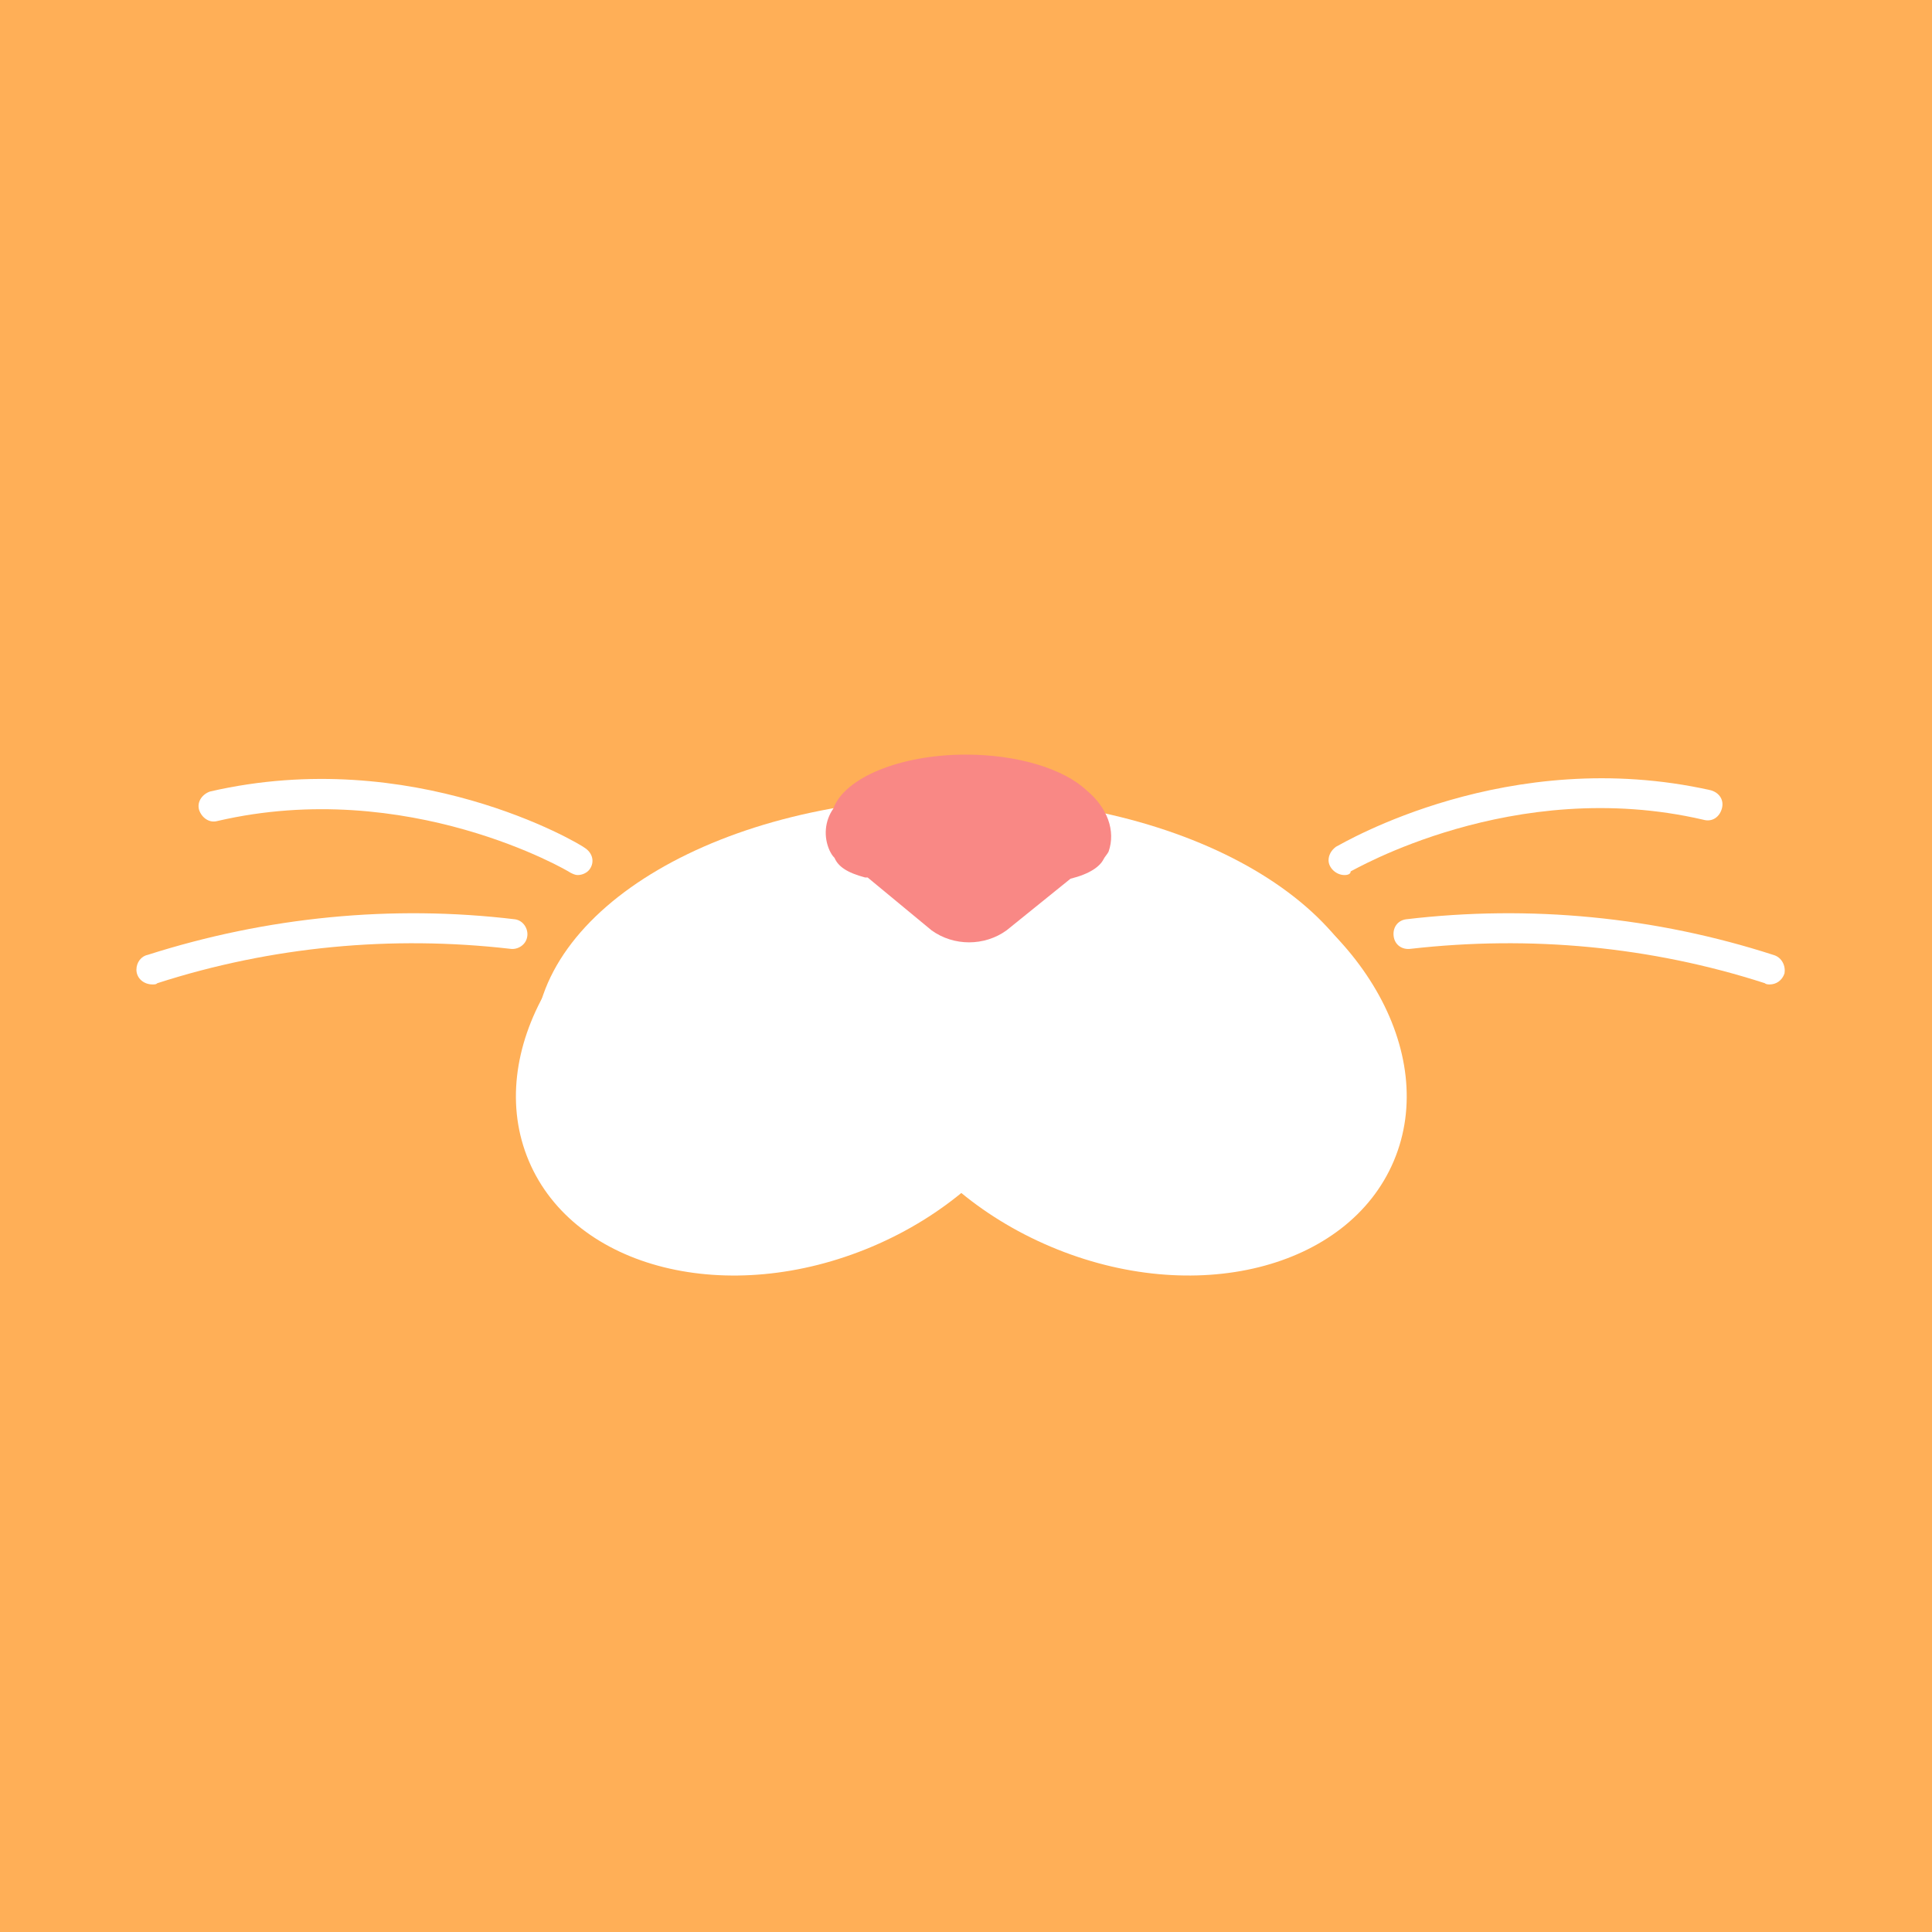
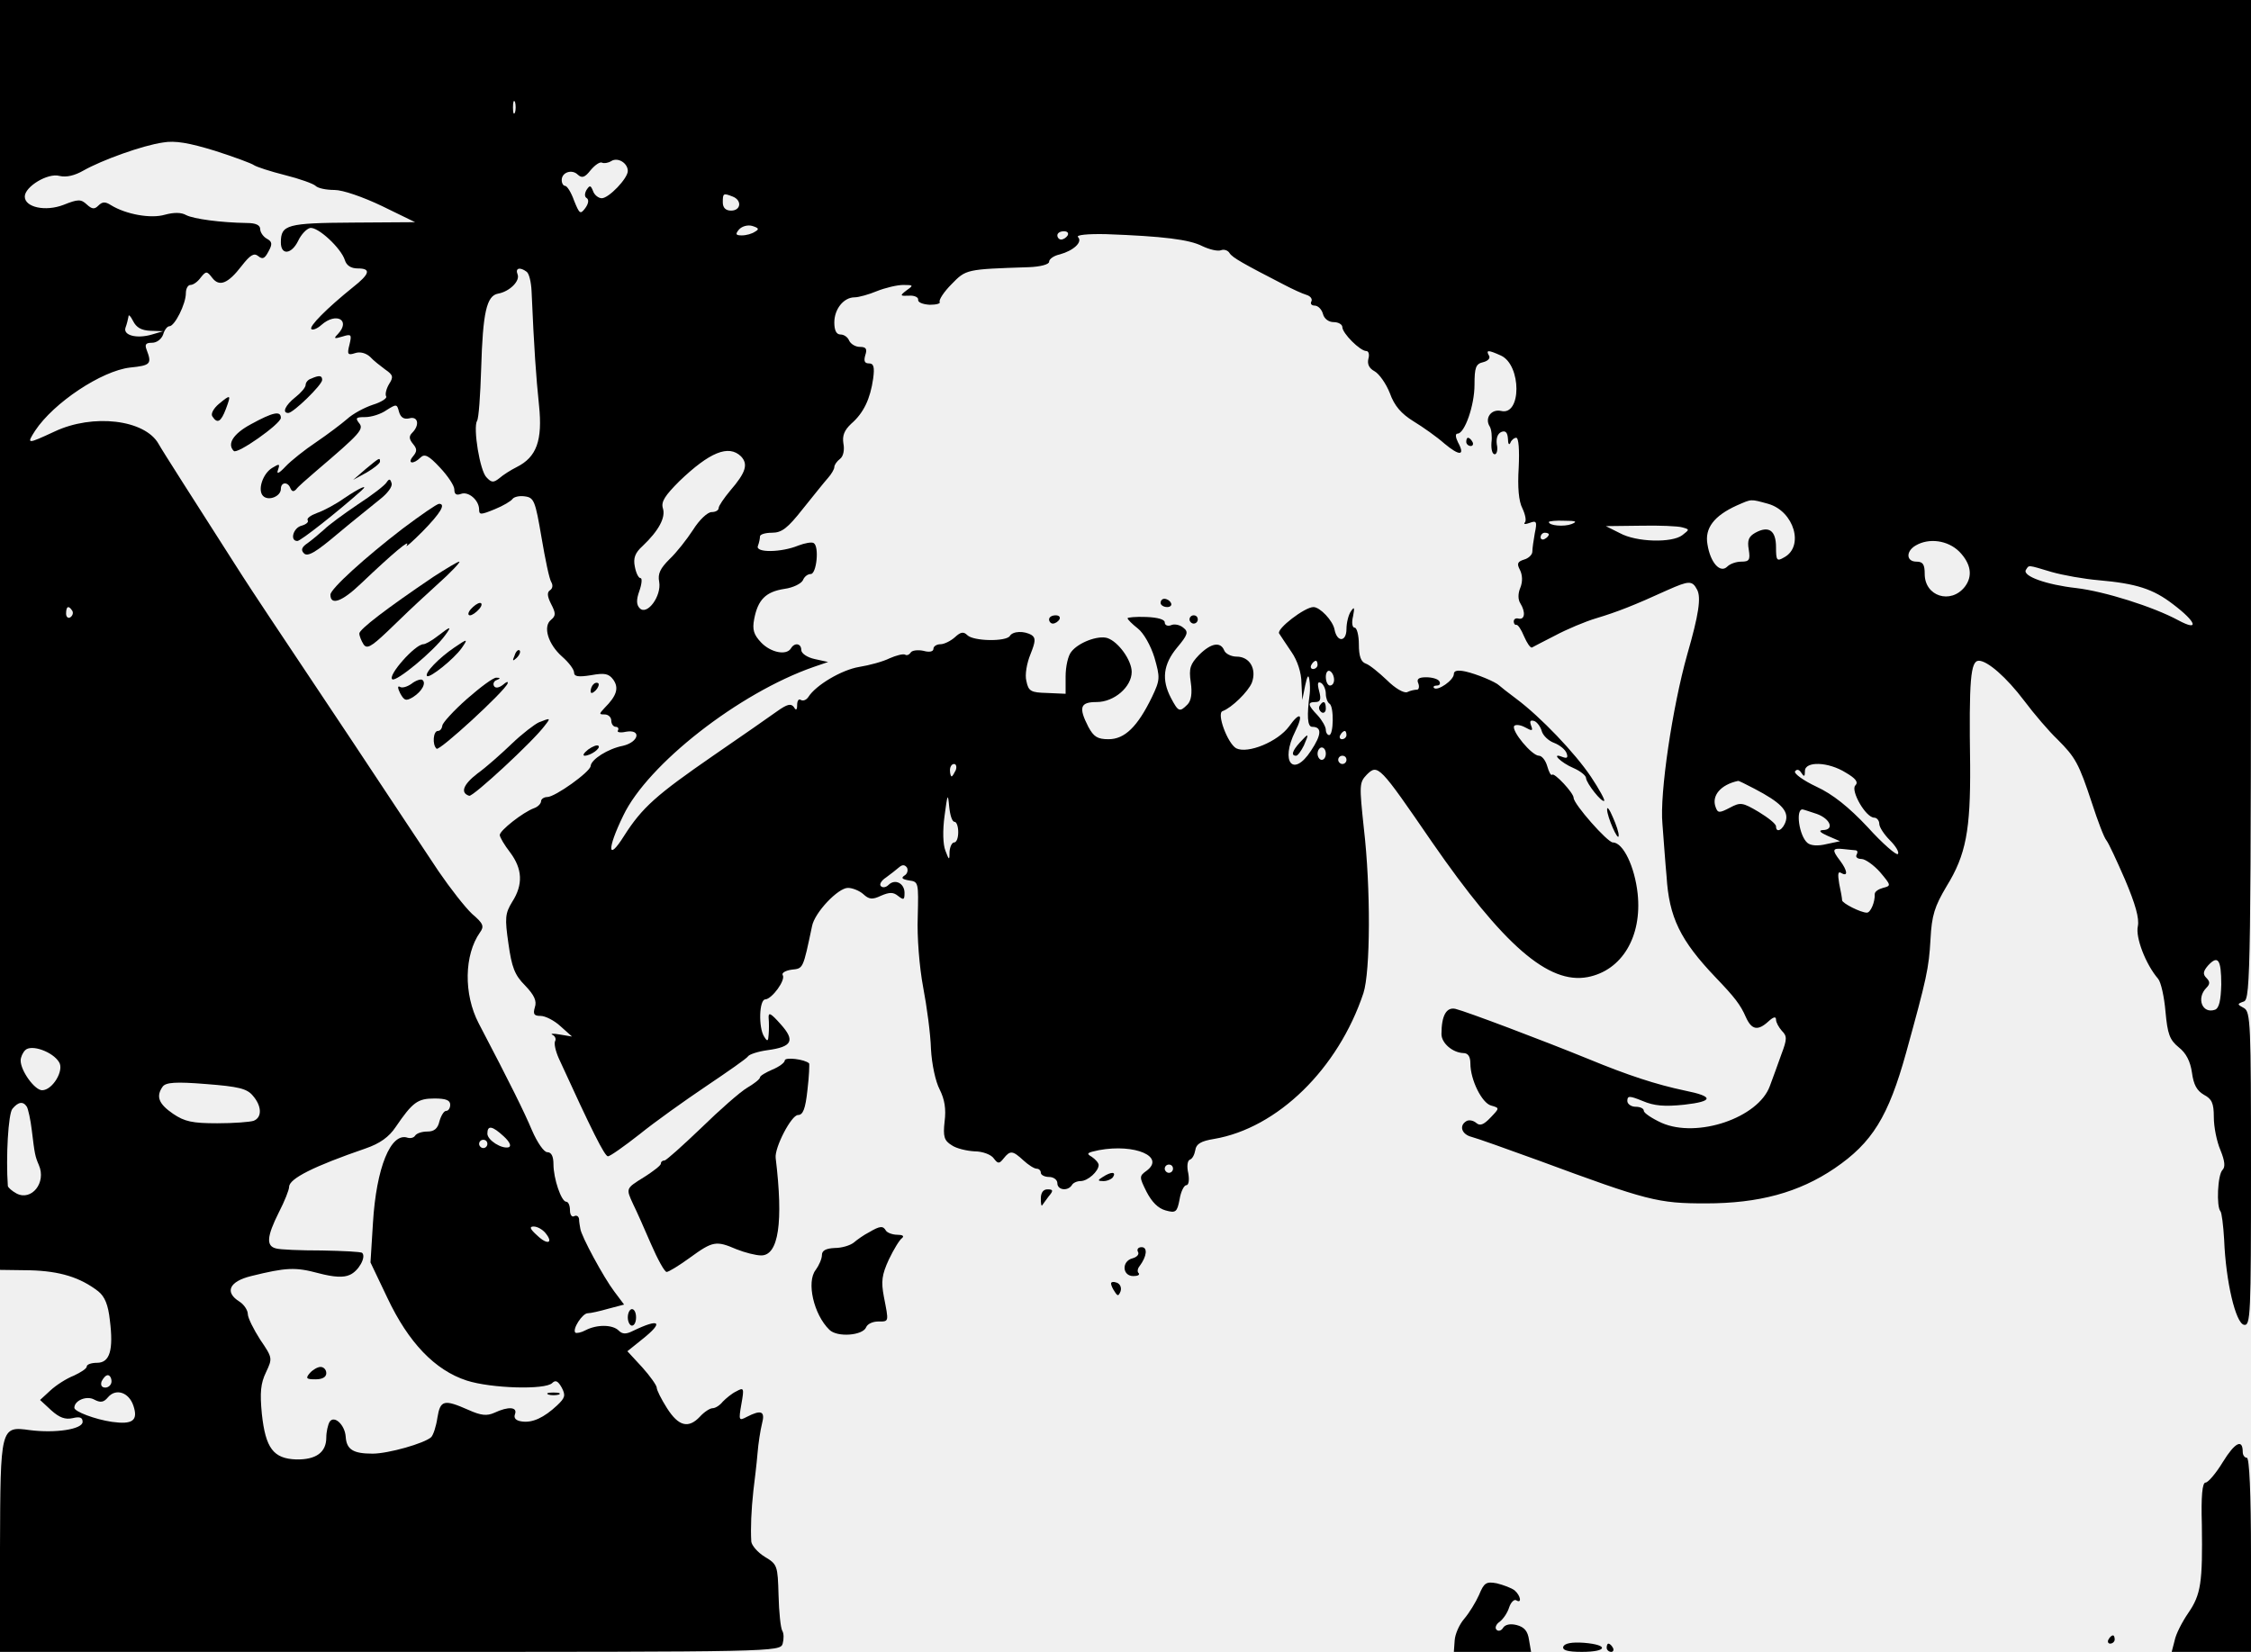
- <svg xmlns="http://www.w3.org/2000/svg" version="1.1" id="レイヤー_1" x="0px" y="0px" viewBox="0 0 157.2 157.2" style="enable-background:new 0 0 157.2 157.2;" xml:space="preserve">
-   <style type="text/css">
- 	.st0{fill:#FFAF57;}
- 	.st1{fill:#FFFFFF;}
- 	.st2{fill:#F98885;}
- </style>
-   <rect x="-22.9" y="-16.4" class="st0" width="200" height="196" />
-   <path class="st1" d="M77.8,64.9c-19,0-34.3,9-34.3,20.1c0,4.5,2.6,8.7,6.9,12.1c3.7-8,14.5-13.8,27.2-13.8s23.8,5.9,27.4,14.1  c4.5-3.4,7.2-7.7,7.2-12.3C112.1,73.9,96.8,64.9,77.8,64.9z" />
-   <ellipse transform="matrix(0.9209 -0.3898 0.3898 0.9209 -28.238 31.7904)" class="st1" cx="64.2" cy="85.5" rx="23" ry="17.3" />
-   <ellipse transform="matrix(0.3898 -0.9209 0.9209 0.3898 -22.4499 137.0802)" class="st1" cx="92.2" cy="85.5" rx="17.3" ry="23" />
-   <path class="st1" d="M47,71.2c-0.2,0-0.4-0.1-0.6-0.2c-0.1-0.1-13.2-7.8-28.7-4.2c-0.7,0.2-1.3-0.3-1.5-0.9  c-0.2-0.7,0.3-1.3,0.9-1.5l0,0c16.5-3.8,30,4.2,30.5,4.6c0.6,0.4,0.8,1.1,0.4,1.7C47.8,71,47.4,71.2,47,71.2z" />
-   <path class="st1" d="M12.4,80.1c-0.7,0-1.3-0.5-1.3-1.2c0-0.6,0.4-1.1,0.9-1.2c9.7-3.1,19.9-4.1,29.9-2.9c0.7,0.1,1.1,0.8,1,1.4  c-0.1,0.7-0.8,1.1-1.4,1C31.9,76.1,22.1,77,12.8,80C12.7,80.1,12.6,80.1,12.4,80.1z" />
-   <path class="st1" d="M109.4,71.2c-0.7,0-1.3-0.6-1.3-1.2c0-0.4,0.2-0.8,0.6-1.1c0.6-0.3,14-8.3,30.5-4.6c0.7,0.2,1.1,0.8,0.9,1.5  s-0.8,1.1-1.5,0.9c-15.5-3.6-28.6,4.2-28.7,4.2C109.9,71.1,109.7,71.2,109.4,71.2z" />
-   <path class="st1" d="M144,80.1c-0.1,0-0.3,0-0.4-0.1c-9.3-3-19.1-3.9-28.8-2.8c-0.7,0.1-1.3-0.3-1.4-1c-0.1-0.7,0.3-1.3,1-1.4  c10.1-1.2,20.3-0.2,29.9,2.9c0.7,0.2,1,0.9,0.9,1.5C145,79.8,144.5,80.1,144,80.1L144,80.1z" />
-   <path class="st2" d="M88.4,64.3c-1.8-1.7-5.5-2.9-9.8-2.9c-5.4,0-9.9,1.9-10.8,4.4c-0.7,1-0.8,2.3-0.3,3.4c0.1,0.2,0.2,0.4,0.4,0.6  c0.3,0.7,1,1.2,2.5,1.6h0.1h0.1l5.2,4.3c1.8,1.3,4.3,1.3,6.1,0l5.2-4.2c1.6-0.4,2.4-1,2.7-1.6c0.1-0.2,0.3-0.4,0.4-0.6  C90.8,67.6,90.1,65.7,88.4,64.3z" />
+ <svg xmlns="http://www.w3.org/2000/svg" version="1.0" width="545pt" height="400pt" viewBox="0 0 545 400" preserveAspectRatio="xMidYMid meet">
+   <g transform="translate(0,400) scale(0.1,-0.1)" fill="#000000" stroke="none">
+     <path d="M0 2463 l0 -1538 73 -1 c72 -2 121 -17 165 -51 16 -13 24 -33 28 -70 9 -72 0 -103 -31 -103 -14 0 -25 -4 -25 -9 0 -5 -14 -14 -31 -22 -18 -7 -43 -23 -57 -36 l-25 -23 27 -25 c20 -18 34 -23 52 -19 17 4 24 2 24 -9 0 -18 -66 -28 -128 -20 -71 10 -71 7 -72 -284 l0 -253 944 0 c934 0 945 0 951 20 3 11 3 25 -1 31 -4 7 -8 45 -9 86 -2 72 -3 75 -33 93 -18 11 -32 28 -33 37 -2 32 0 77 5 123 3 25 8 65 10 90 2 25 7 57 11 73 8 30 -2 34 -37 16 -19 -10 -20 -9 -13 31 7 39 6 41 -12 31 -11 -5 -25 -17 -33 -25 -7 -9 -18 -16 -25 -16 -6 0 -20 -9 -30 -20 -28 -30 -52 -24 -80 20 -14 22 -25 44 -25 50 0 5 -16 28 -35 49 l-36 39 36 29 c53 42 43 52 -23 20 -16 -8 -25 -8 -34 1 -15 15 -53 15 -80 1 -11 -6 -22 -8 -25 -6 -8 8 17 47 30 47 7 0 29 5 50 11 l38 10 -24 32 c-25 33 -80 134 -82 152 -1 6 -3 16 -3 23 -1 7 -6 10 -12 7 -5 -3 -10 3 -10 14 0 12 -4 21 -9 21 -12 0 -31 56 -31 91 0 19 -5 29 -15 29 -8 0 -24 23 -37 53 -19 45 -51 110 -129 259 -37 71 -35 166 3 220 11 15 8 22 -19 45 -17 16 -53 62 -81 103 -27 41 -122 183 -209 315 -88 132 -178 267 -200 300 -22 33 -61 92 -85 130 -99 155 -174 272 -184 290 -33 59 -159 74 -252 30 -67 -31 -68 -31 -47 2 45 68 161 145 230 153 50 5 53 9 40 43 -5 13 -2 17 13 17 12 0 23 9 27 20 3 11 10 20 15 20 13 0 40 54 40 80 0 11 5 20 11 20 7 0 18 8 25 18 13 16 15 16 28 -1 17 -22 38 -14 71 29 21 27 30 32 40 24 11 -9 16 -6 25 11 10 18 9 24 -4 31 -9 5 -16 16 -16 23 0 10 -11 15 -32 15 -65 1 -129 10 -147 19 -12 7 -30 7 -52 1 -34 -10 -94 1 -130 23 -14 9 -21 9 -31 -1 -9 -9 -15 -9 -28 3 -14 13 -21 13 -56 -1 -44 -17 -94 -6 -94 20 0 24 56 58 84 50 17 -4 37 1 58 13 44 25 143 61 193 68 29 5 63 -1 125 -20 47 -15 90 -31 95 -35 6 -4 39 -15 75 -24 36 -9 69 -21 74 -26 6 -6 26 -10 46 -10 20 0 69 -17 115 -39 l80 -39 -150 -1 c-160 -1 -175 -5 -175 -48 0 -32 26 -29 42 4 7 15 20 29 29 31 19 3 75 -49 84 -78 4 -13 15 -20 31 -20 33 0 30 -13 -12 -46 -62 -50 -107 -95 -100 -101 3 -3 14 1 24 10 36 32 72 12 40 -22 -11 -11 -9 -12 11 -6 22 7 23 5 17 -20 -6 -23 -4 -26 14 -20 12 4 26 0 36 -9 8 -9 25 -22 37 -31 19 -13 20 -18 9 -35 -7 -12 -10 -25 -7 -30 3 -4 -12 -14 -32 -20 -21 -7 -49 -22 -63 -35 -14 -12 -47 -37 -75 -56 -27 -18 -61 -45 -74 -59 -16 -17 -22 -19 -18 -8 5 15 4 16 -14 5 -23 -14 -36 -54 -22 -68 13 -13 43 -1 43 17 0 17 17 18 23 2 4 -9 8 -9 14 -3 4 6 26 25 48 44 108 92 117 102 104 117 -9 12 -7 14 15 14 15 0 38 7 52 17 24 15 25 15 30 -4 4 -14 12 -19 25 -16 21 6 26 -16 7 -35 -8 -8 -8 -15 2 -27 10 -12 10 -18 0 -30 -15 -18 1 -20 18 -3 10 10 20 5 47 -24 19 -20 35 -44 35 -53 0 -12 5 -15 16 -11 18 7 44 -15 44 -38 0 -13 4 -13 38 1 20 8 40 20 43 25 4 5 17 8 30 6 22 -3 25 -11 40 -99 9 -53 19 -102 24 -109 4 -7 3 -15 -3 -19 -8 -5 -7 -15 2 -33 12 -23 12 -29 0 -39 -20 -16 -7 -59 27 -89 16 -14 29 -31 29 -39 0 -9 10 -11 41 -6 33 6 43 4 54 -11 14 -20 8 -39 -21 -68 -14 -15 -14 -16 0 -16 9 0 16 -7 16 -15 0 -8 5 -15 11 -15 5 0 8 -4 5 -9 -3 -4 6 -6 19 -3 39 7 32 -25 -7 -34 -36 -7 -77 -33 -78 -49 -1 -14 -86 -75 -105 -75 -8 0 -15 -5 -15 -10 0 -6 -8 -14 -17 -17 -27 -10 -83 -54 -83 -65 0 -5 11 -24 25 -42 30 -40 32 -78 5 -120 -17 -28 -18 -39 -9 -101 8 -57 15 -76 40 -101 23 -24 29 -38 24 -53 -5 -17 -2 -21 14 -21 11 0 33 -11 48 -25 l28 -25 -30 5 c-16 3 -24 2 -17 -1 6 -3 9 -10 6 -15 -3 -6 1 -24 9 -42 80 -175 111 -237 119 -237 5 0 39 24 76 53 37 30 110 82 162 117 52 35 98 67 101 72 3 5 25 12 47 15 60 8 68 23 32 63 -24 27 -30 30 -29 15 1 -11 1 -29 0 -40 -1 -17 -3 -18 -11 -5 -14 22 -12 90 3 90 16 1 50 47 42 59 -3 5 7 11 22 13 28 3 27 1 49 105 6 33 63 93 87 93 11 0 28 -7 37 -15 14 -13 22 -14 43 -4 21 9 30 9 42 -1 13 -10 15 -9 15 8 0 23 -23 35 -39 19 -6 -6 -14 -7 -18 -3 -5 4 1 14 12 21 11 8 25 19 32 25 8 7 14 6 19 -1 3 -6 1 -15 -6 -19 -9 -6 -6 -9 11 -12 23 -3 23 -5 21 -88 -2 -48 4 -122 13 -170 9 -47 18 -114 19 -150 2 -37 11 -79 21 -98 12 -24 16 -47 12 -78 -4 -36 -1 -46 17 -57 11 -8 37 -14 56 -15 19 0 40 -8 46 -17 10 -13 13 -14 24 0 16 20 22 19 48 -5 12 -11 26 -20 32 -20 5 0 10 -4 10 -10 0 -5 9 -10 20 -10 11 0 20 -7 20 -15 0 -17 25 -20 35 -5 3 6 13 10 21 10 18 0 44 24 44 39 0 5 -8 14 -17 20 -14 8 -11 10 18 16 87 16 161 -16 115 -50 -18 -13 -18 -15 0 -51 13 -25 28 -40 46 -45 25 -7 28 -4 34 27 3 19 11 34 16 34 6 0 8 12 5 29 -4 17 -2 31 4 33 6 2 11 12 13 23 2 15 14 22 45 27 154 26 301 170 362 353 17 52 18 255 1 400 -11 104 -11 110 7 129 27 27 31 22 158 -163 173 -250 282 -345 377 -327 83 16 132 98 121 202 -7 65 -35 124 -60 124 -13 0 -95 93 -95 108 0 12 -47 62 -52 56 -3 -3 -8 7 -12 21 -4 14 -13 25 -20 25 -17 0 -67 60 -60 72 3 4 15 3 26 -3 18 -10 20 -9 15 4 -4 11 -2 14 8 11 7 -3 15 -14 18 -25 3 -10 16 -23 30 -28 13 -5 27 -16 30 -25 4 -11 1 -13 -10 -9 -30 12 -4 -14 27 -27 16 -7 30 -18 30 -24 1 -13 39 -61 44 -55 2 2 -12 28 -32 58 -39 58 -122 145 -181 189 -20 15 -38 29 -41 32 -9 9 -55 28 -82 34 -19 4 -28 2 -28 -6 0 -15 -39 -42 -48 -34 -3 3 0 6 7 6 7 0 9 5 6 10 -3 6 -18 10 -32 10 -18 0 -24 -4 -19 -15 3 -8 1 -15 -3 -15 -5 0 -16 -2 -24 -6 -8 -3 -29 9 -49 29 -19 18 -42 37 -51 40 -12 4 -17 18 -17 47 0 22 -5 40 -10 40 -6 0 -8 12 -4 28 4 21 3 24 -5 12 -6 -8 -11 -28 -11 -43 0 -32 -23 -33 -29 -1 -4 21 -35 54 -51 54 -21 0 -90 -53 -83 -64 4 -6 17 -26 30 -45 14 -20 24 -50 24 -75 l2 -41 7 35 c5 23 8 28 10 15 2 -11 2 -27 1 -35 -7 -52 -6 -80 6 -80 24 0 23 -19 -3 -58 -43 -66 -75 -27 -38 47 21 42 12 50 -15 12 -27 -37 -100 -67 -128 -53 -21 12 -48 85 -33 90 22 8 62 47 71 69 12 33 -5 63 -37 63 -13 0 -27 7 -30 15 -9 22 -32 18 -61 -11 -21 -22 -25 -32 -20 -66 4 -27 1 -45 -8 -54 -19 -19 -22 -18 -40 16 -23 44 -19 81 15 122 26 31 28 38 15 48 -8 7 -22 10 -30 6 -8 -3 -15 0 -15 7 0 7 -17 12 -45 13 -25 1 -45 -1 -45 -3 0 -3 11 -14 25 -25 14 -11 31 -41 40 -70 14 -49 14 -54 -6 -96 -35 -72 -66 -102 -105 -102 -27 0 -36 6 -49 30 -24 47 -20 60 20 60 43 0 85 37 85 73 0 28 -32 73 -59 82 -23 7 -70 -11 -87 -33 -8 -9 -14 -36 -14 -60 l0 -42 -45 2 c-39 1 -45 4 -50 29 -4 15 1 43 10 65 12 30 13 39 3 46 -18 11 -46 10 -53 -2 -9 -14 -88 -13 -103 2 -9 9 -16 8 -30 -5 -10 -9 -26 -17 -35 -17 -9 0 -17 -5 -17 -11 0 -7 -10 -9 -24 -5 -14 3 -28 1 -31 -4 -4 -6 -10 -8 -14 -5 -5 2 -21 -2 -37 -9 -16 -8 -49 -17 -74 -21 -42 -7 -105 -44 -123 -73 -5 -7 -12 -10 -18 -7 -5 4 -9 -2 -9 -12 0 -13 -3 -14 -8 -5 -7 9 -16 7 -40 -10 -18 -13 -87 -61 -154 -107 -139 -96 -173 -126 -217 -195 -40 -64 -42 -33 -2 49 59 124 280 297 461 360 l35 12 -32 7 c-19 4 -33 14 -33 22 0 16 -16 19 -25 4 -11 -18 -49 -10 -72 14 -18 19 -22 31 -17 57 9 47 28 66 73 73 22 3 41 13 45 21 3 8 11 15 19 15 14 0 21 67 7 75 -5 3 -21 0 -37 -6 -41 -17 -105 -18 -98 -1 3 8 5 18 5 23 0 5 13 9 29 9 24 0 38 11 75 58 25 31 52 65 61 75 8 9 15 21 15 26 0 5 6 14 14 20 8 6 11 22 8 37 -3 19 2 32 19 48 30 26 46 60 53 109 4 29 1 37 -10 37 -11 0 -13 6 -9 20 5 15 2 20 -13 20 -11 0 -22 7 -26 15 -3 8 -12 15 -21 15 -10 0 -15 10 -15 29 0 33 23 61 49 61 10 0 35 7 54 15 20 8 49 15 64 15 25 0 25 -1 8 -13 -17 -13 -16 -14 6 -13 13 1 23 -4 22 -10 -1 -6 11 -11 28 -12 16 0 27 3 24 7 -2 5 10 24 29 43 35 36 35 36 186 41 30 1 50 7 50 13 0 7 12 15 26 18 33 9 56 30 44 42 -5 5 23 8 68 7 138 -5 202 -13 233 -29 17 -8 37 -13 45 -10 7 3 17 0 21 -7 7 -11 34 -26 133 -77 19 -10 43 -21 53 -24 10 -3 15 -10 12 -16 -3 -5 0 -10 8 -10 8 0 17 -9 20 -20 3 -12 14 -20 26 -20 12 0 21 -6 21 -12 0 -15 43 -58 58 -58 6 0 8 -9 5 -19 -3 -13 2 -23 15 -30 11 -6 28 -30 37 -53 11 -31 28 -50 57 -68 23 -14 57 -38 75 -54 37 -31 51 -30 33 3 -6 12 -7 21 -1 21 17 0 41 68 41 118 0 42 3 51 21 55 12 3 18 10 14 16 -8 14 -2 14 29 0 50 -23 50 -147 0 -134 -24 5 -40 -18 -27 -38 4 -7 6 -24 4 -39 -1 -16 2 -28 8 -28 5 0 8 11 5 24 -2 15 2 26 11 30 10 4 15 -1 16 -17 0 -12 3 -16 6 -9 2 6 9 12 14 12 6 0 8 -30 6 -72 -3 -48 0 -82 9 -99 7 -15 10 -30 6 -34 -4 -5 1 -5 12 -1 16 6 18 3 12 -25 -3 -17 -6 -37 -6 -45 0 -7 -9 -16 -20 -19 -16 -5 -18 -10 -10 -25 6 -12 7 -28 1 -43 -6 -14 -6 -29 0 -38 13 -21 11 -40 -4 -37 -7 2 -12 -1 -12 -7 0 -5 3 -9 6 -8 4 1 12 -11 19 -28 7 -16 15 -28 19 -27 3 2 29 15 56 29 28 15 73 34 100 42 50 15 91 31 172 68 52 23 60 24 72 1 10 -19 4 -60 -24 -157 -36 -128 -67 -337 -60 -410 3 -38 7 -96 10 -127 6 -99 33 -155 119 -245 46 -48 60 -66 73 -96 14 -31 29 -34 55 -10 12 11 18 12 18 4 0 -7 7 -19 14 -27 13 -13 13 -20 -1 -57 -8 -23 -21 -58 -28 -77 -28 -77 -176 -127 -262 -89 -24 11 -43 24 -43 29 0 6 -9 10 -20 10 -11 0 -20 7 -20 14 0 13 5 13 37 0 28 -12 53 -14 101 -9 71 8 72 20 2 34 -71 15 -138 37 -235 77 -113 46 -293 114 -321 121 -22 5 -34 -16 -34 -61 0 -22 27 -45 53 -46 11 0 17 -8 17 -25 0 -40 28 -96 50 -102 21 -6 21 -6 -1 -29 -17 -18 -26 -21 -35 -13 -7 6 -18 8 -24 4 -18 -11 -11 -32 13 -38 12 -3 85 -29 162 -57 265 -98 289 -104 405 -104 128 0 225 26 312 85 91 62 130 125 173 280 50 181 55 204 59 274 3 59 10 80 39 129 47 76 58 136 57 293 -3 207 1 253 21 253 21 0 67 -40 110 -97 24 -32 60 -74 80 -93 44 -44 52 -58 84 -155 14 -43 29 -83 35 -90 5 -6 25 -49 45 -95 25 -59 35 -94 31 -113 -6 -27 19 -92 49 -127 7 -8 15 -44 18 -80 5 -54 10 -68 32 -86 18 -14 28 -34 32 -61 4 -30 12 -44 29 -54 19 -10 24 -20 24 -54 0 -24 7 -59 16 -80 11 -27 12 -41 5 -48 -12 -12 -15 -89 -5 -100 3 -3 7 -34 9 -69 4 -102 28 -202 48 -206 16 -3 17 22 17 377 0 351 -1 381 -17 390 -17 9 -17 10 0 16 16 7 17 74 17 1216 l0 1209 -2725 0 -2725 0 0 -1537z m1247 1265 c-3 -7 -5 -2 -5 12 0 14 2 19 5 13 2 -7 2 -19 0 -25z m273 -142 c0 -18 -46 -66 -63 -66 -8 0 -18 8 -21 17 -6 15 -8 15 -16 3 -5 -9 -5 -17 1 -20 5 -4 4 -13 -4 -24 -12 -16 -14 -14 -27 18 -7 20 -17 36 -22 36 -4 0 -8 6 -8 14 0 19 25 27 39 13 10 -9 17 -7 31 11 11 13 23 21 28 18 4 -2 14 -1 22 4 16 10 40 -5 40 -24z m254 -62 c23 -9 20 -34 -4 -34 -13 0 -20 7 -20 20 0 22 1 23 24 14z m54 -85 c-7 -5 -21 -9 -32 -9 -15 0 -16 3 -7 14 7 8 21 12 32 9 16 -5 18 -8 7 -14z m757 -9 c-3 -5 -10 -10 -16 -10 -5 0 -9 5 -9 10 0 6 7 10 16 10 8 0 12 -4 9 -10z m-1310 -88 c6 -4 11 -25 12 -47 6 -139 11 -209 18 -276 9 -86 -6 -126 -54 -150 -14 -7 -33 -19 -42 -27 -14 -11 -19 -11 -31 2 -16 15 -33 120 -23 137 4 5 8 62 10 127 4 135 13 176 41 181 28 5 54 31 47 47 -6 15 6 18 22 6z m-911 -143 l31 -1 -27 -8 c-37 -11 -71 -2 -64 17 3 8 6 20 7 26 0 7 5 2 11 -10 8 -16 20 -23 42 -24z m1430 -304 c18 -19 12 -39 -26 -83 -15 -18 -28 -37 -28 -42 0 -6 -8 -10 -17 -10 -10 0 -30 -19 -45 -43 -15 -23 -40 -55 -57 -71 -22 -22 -29 -35 -25 -55 6 -34 -29 -82 -47 -64 -8 8 -9 20 -1 42 6 17 7 31 3 31 -5 0 -11 12 -14 28 -4 20 0 33 19 50 39 37 56 69 49 91 -5 16 5 31 40 66 73 70 119 89 149 60z m2487 -115 c63 -18 88 -104 38 -130 -17 -10 -19 -7 -19 25 0 40 -17 53 -50 35 -16 -9 -20 -18 -16 -41 4 -25 1 -29 -18 -29 -12 0 -27 -5 -34 -12 -17 -17 -41 9 -48 54 -7 39 16 69 71 94 37 16 32 16 76 4z m-476 -49 c-18 -7 -55 -4 -55 5 0 2 17 4 38 3 28 0 32 -2 17 -8z m268 -8 c18 -5 18 -5 0 -19 -25 -19 -111 -17 -151 5 l-34 17 84 1 c46 1 91 -1 101 -4z m-323 -17 c0 -3 -4 -8 -10 -11 -5 -3 -10 -1 -10 4 0 6 5 11 10 11 6 0 10 -2 10 -4z m994 -42 c28 -29 33 -59 13 -85 -34 -43 -97 -23 -97 31 0 23 -4 30 -20 30 -25 0 -26 25 -2 39 32 19 78 13 106 -15z m223 -49 c28 -8 79 -17 114 -20 91 -8 132 -21 180 -58 57 -43 65 -67 13 -39 -61 33 -179 70 -247 78 -72 8 -131 29 -122 44 8 12 2 13 62 -5z m-4792 -94 c3 -5 1 -12 -5 -16 -5 -3 -10 1 -10 9 0 18 6 21 15 7z m3015 -131 c0 -5 -5 -10 -11 -10 -5 0 -7 5 -4 10 3 6 8 10 11 10 2 0 4 -4 4 -10z m40 -36 c0 -8 -4 -14 -10 -14 -5 0 -10 9 -10 21 0 11 5 17 10 14 6 -3 10 -13 10 -21z m-20 -34 c0 -10 4 -21 9 -24 11 -7 10 -76 -1 -76 -4 0 -8 6 -8 13 0 7 -9 23 -20 35 -24 25 -25 32 -5 32 12 0 14 7 9 26 -5 19 -4 25 5 20 6 -4 11 -16 11 -26z m50 -100 c0 -5 -5 -10 -11 -10 -5 0 -7 5 -4 10 3 6 8 10 11 10 2 0 4 -4 4 -10z m-50 -45 c0 -8 -4 -15 -10 -15 -5 0 -10 7 -10 15 0 8 5 15 10 15 6 0 10 -7 10 -15z m50 -15 c0 -5 -4 -10 -10 -10 -5 0 -10 5 -10 10 0 6 5 10 10 10 6 0 10 -4 10 -10z m-946 -25 c-4 -8 -8 -15 -10 -15 -2 0 -4 7 -4 15 0 8 4 15 10 15 5 0 7 -7 4 -15z m2155 -6 c24 -14 31 -23 23 -31 -12 -12 25 -78 46 -78 6 0 12 -7 12 -15 0 -8 12 -26 26 -40 14 -14 23 -29 19 -33 -3 -4 -37 25 -73 65 -46 49 -85 80 -124 98 -32 15 -55 32 -52 37 4 6 10 5 15 -3 7 -11 9 -10 9 4 0 24 56 23 99 -4z m-221 -39 c63 -33 82 -53 76 -77 -6 -22 -24 -32 -24 -14 0 6 -19 21 -42 35 -39 23 -44 24 -70 10 -25 -13 -29 -13 -34 1 -11 28 12 55 54 64 1 1 19 -8 40 -19z m-1937 -80 c5 0 9 -11 9 -25 0 -14 -4 -25 -10 -25 -5 0 -10 -10 -11 -22 0 -22 -1 -22 -10 2 -6 15 -7 49 -2 85 7 53 8 55 11 23 2 -21 7 -38 13 -38z m2088 19 c33 -12 43 -39 14 -39 -11 -1 -6 -6 12 -14 l30 -13 -33 -7 c-20 -5 -38 -4 -46 3 -20 17 -29 81 -12 81 2 0 17 -5 35 -11z m94 -88 c5 -1 5 -5 2 -11 -3 -5 2 -10 12 -10 9 0 30 -15 45 -32 27 -32 27 -33 7 -38 -11 -3 -20 -9 -20 -15 1 -19 -10 -45 -19 -45 -15 0 -60 23 -60 30 0 4 -3 22 -7 40 -4 24 -3 31 5 26 17 -10 15 6 -3 30 -20 26 -19 31 8 28 12 -1 26 -3 30 -3z m885 -325 c-1 -38 -5 -57 -15 -61 -31 -11 -46 28 -21 53 9 9 9 15 0 24 -9 9 -8 16 4 30 24 26 32 15 32 -46z m-5235 -188 c13 -20 -16 -68 -41 -68 -18 0 -52 47 -52 72 0 8 5 19 11 25 15 15 67 -4 82 -29z m469 -81 c22 -25 23 -53 2 -61 -9 -3 -48 -6 -88 -6 -60 0 -79 4 -107 23 -35 24 -42 42 -25 66 8 10 31 12 105 6 78 -6 99 -11 113 -28z m478 -22 c0 -8 -4 -15 -10 -15 -5 0 -12 -11 -16 -25 -4 -18 -13 -25 -29 -25 -13 0 -26 -4 -30 -10 -3 -5 -11 -7 -18 -5 -41 14 -76 -73 -84 -206 l-6 -96 41 -86 c51 -108 115 -175 192 -200 59 -19 190 -23 207 -6 8 8 14 5 23 -11 10 -19 8 -25 -11 -43 -32 -30 -60 -43 -86 -39 -14 2 -20 8 -16 18 6 17 -16 19 -50 3 -18 -8 -32 -7 -63 7 -59 26 -68 24 -75 -19 -3 -21 -10 -42 -15 -47 -16 -15 -104 -40 -142 -40 -47 0 -63 10 -65 41 -2 29 -28 53 -39 36 -4 -7 -8 -24 -8 -38 0 -36 -25 -54 -73 -53 -55 2 -74 27 -83 110 -5 52 -3 74 10 101 16 34 16 35 -14 79 -16 25 -30 53 -30 62 0 9 -9 23 -20 30 -37 23 -25 49 28 62 85 21 107 22 163 7 38 -10 61 -11 76 -4 21 9 40 43 30 53 -2 3 -47 5 -98 6 -52 0 -102 2 -111 5 -24 6 -22 29 7 87 14 27 25 55 25 62 0 20 60 50 185 93 35 12 57 28 73 52 41 60 53 69 94 69 27 0 38 -4 38 -15z m-1025 -5 c3 -5 9 -31 12 -57 7 -58 8 -63 17 -84 19 -43 -18 -88 -54 -69 -11 6 -20 14 -21 18 -5 70 1 175 11 187 14 17 26 19 35 5z m1155 -72 c13 -12 19 -23 12 -26 -17 -5 -52 17 -52 33 0 21 12 19 40 -7z m-40 -18 c0 -5 -4 -10 -10 -10 -5 0 -10 5 -10 10 0 6 5 10 10 10 6 0 10 -4 10 -10z m1660 -60 c0 -5 -4 -10 -10 -10 -5 0 -10 5 -10 10 0 6 5 10 10 10 6 0 10 -4 10 -10z m-1520 -155 c21 -25 6 -31 -19 -7 -18 16 -20 22 -9 22 9 0 21 -7 28 -15z m-1050 -360 c0 -8 -7 -15 -15 -15 -9 0 -12 6 -9 15 4 8 10 15 15 15 5 0 9 -7 9 -15z m53 -59 c12 -36 -2 -46 -52 -39 -41 6 -91 25 -91 34 0 18 30 30 48 20 15 -8 23 -7 33 5 19 23 51 13 62 -20z" />
+     <path d="M3195 2291 c-3 -5 -1 -12 5 -16 5 -3 10 1 10 9 0 18 -6 21 -15 7z" />
+     <path d="M750 675 c-11 -13 -8 -15 14 -15 16 0 26 5 26 15 0 8 -6 15 -14 15 -7 0 -19 -7 -26 -15z" />
+     <path d="M1328 623 c6 -2 18 -2 25 0 6 3 1 5 -13 5 -14 0 -19 -2 -12 -5z" />
+     <path d="M753 3083 c-7 -2 -13 -9 -13 -15 0 -6 -11 -19 -25 -30 -24 -19 -33 -38 -17 -38 12 0 82 68 82 80 0 11 -7 12 -27 3z" />
+     <path d="M530 3022 c-13 -11 -20 -24 -16 -30 12 -19 21 -14 33 18 13 35 12 36 -17 12z" />
+     <path d="M608 2973 c-43 -23 -59 -48 -42 -65 8 -9 113 65 114 80 0 18 -19 14 -72 -15z" />
+     <path d="M3550 2930 c0 -5 5 -10 11 -10 5 0 7 5 4 10 -3 6 -8 10 -11 10 -2 0 -4 -4 -4 -10z" />
+     <path d="M885 2864 l-30 -26 33 18 c17 10 32 22 32 26 0 11 -1 10 -35 -18z" />
+     <path d="M936 2832 c-4 -7 -35 -31 -69 -53 -34 -23 -71 -50 -82 -61 -11 -10 -29 -25 -40 -33 -15 -10 -17 -17 -9 -25 9 -9 29 3 81 47 38 32 85 69 103 84 18 14 31 31 28 39 -3 11 -6 11 -12 2z" />
+     <path d="M834 2794 c-21 -15 -51 -31 -66 -36 -16 -6 -26 -13 -23 -18 3 -4 -4 -10 -15 -13 -20 -5 -29 -37 -10 -37 8 0 98 71 155 122 19 17 -4 7 -41 -18z" />
+     <path d="M975 2720 c-90 -69 -175 -146 -175 -160 0 -27 28 -17 73 26 81 77 121 110 112 94 -5 -8 12 7 38 33 44 45 57 67 40 67 -5 0 -44 -27 -88 -60z" />
+     <path d="M1049 2603 c-114 -77 -179 -127 -179 -137 0 -6 5 -18 10 -26 8 -12 18 -7 57 30 26 25 50 48 53 51 3 3 33 31 67 62 35 31 59 57 55 57 -4 0 -32 -17 -63 -37z" />
+     <path d="M2810 2540 c0 -5 7 -10 16 -10 8 0 12 5 9 10 -3 6 -10 10 -16 10 -5 0 -9 -4 -9 -10z" />
+     <path d="M1140 2525 c-7 -8 -8 -15 -2 -15 5 0 15 7 22 15 7 8 8 15 2 15 -5 0 -15 -7 -22 -15z" />
+     <path d="M2540 2500 c0 -5 4 -10 9 -10 6 0 13 5 16 10 3 6 -1 10 -9 10 -9 0 -16 -4 -16 -10z" />
+     <path d="M2880 2500 c0 -5 5 -10 10 -10 6 0 10 5 10 10 0 6 -4 10 -10 10 -5 0 -10 -4 -10 -10z" />
+     <path d="M1060 2460 c-14 -11 -30 -20 -35 -20 -20 0 -88 -77 -75 -85 10 -6 99 67 128 107 17 23 13 22 -18 -2z" />
+     <path d="M1100 2432 c-37 -25 -73 -62 -66 -69 6 -6 65 41 84 68 16 23 14 23 -18 1z" />
+     <path d="M1246 2413 c-6 -14 -5 -15 5 -6 7 7 10 15 7 18 -3 3 -9 -2 -12 -12z" />
+     <path d="M996 2344 c-10 -7 -23 -11 -28 -7 -6 3 -5 -4 1 -16 10 -18 14 -19 31 -9 22 14 33 35 22 42 -4 2 -16 -2 -26 -10z" />
+     <path d="M1131 2308 c-33 -29 -60 -59 -60 -65 -1 -7 -5 -13 -11 -13 -11 0 -14 -33 -3 -43 6 -7 164 138 172 158 2 6 -3 4 -11 -3 -10 -8 -19 -9 -22 -3 -3 5 0 12 6 14 10 4 10 6 0 6 -7 1 -39 -23 -71 -51z" />
+     <path d="M1437 2343 c-4 -3 -7 -11 -7 -17 0 -6 5 -5 12 2 6 6 9 14 7 17 -3 3 -9 2 -12 -2z" />
+     <path d="M1305 2251 c-11 -5 -41 -28 -66 -52 -25 -24 -62 -57 -83 -72 -35 -27 -42 -47 -20 -54 9 -3 156 133 183 170 15 19 14 19 -14 8z" />
+     <path d="M3147 2202 c-18 -20 -22 -32 -9 -32 4 0 12 11 19 25 13 30 12 31 -10 7z" />
+     <path d="M1424 2185 c-10 -8 -14 -14 -9 -15 15 0 40 18 34 24 -3 3 -14 -1 -25 -9z" />
+     <path d="M3891 2040 c0 -18 27 -79 28 -64 1 7 -6 27 -14 45 -8 19 -14 27 -14 19z" />
+     <path d="M1900 1432 c0 -5 -13 -15 -30 -22 -16 -7 -30 -15 -30 -19 0 -4 -14 -15 -31 -25 -17 -10 -67 -54 -111 -97 -45 -43 -85 -79 -89 -79 -5 0 -9 -3 -9 -8 0 -4 -18 -18 -40 -32 -45 -28 -45 -27 -27 -66 8 -16 27 -59 43 -96 16 -37 33 -68 38 -68 5 0 31 16 57 35 55 40 63 41 112 20 20 -8 47 -15 60 -15 42 0 54 80 35 236 -3 25 38 104 54 104 12 0 18 14 23 61 4 33 5 62 4 64 -10 10 -59 16 -59 7z" />
+     <path d="M2670 1150 c-13 -8 -13 -10 2 -10 9 0 20 5 23 10 8 13 -5 13 -25 0z" />
+     <path d="M2520 1098 c0 -12 1 -19 3 -17 1 2 9 12 16 22 12 14 11 17 -3 17 -10 0 -16 -8 -16 -22z" />
+     <path d="M2104 1016 c-12 -6 -29 -18 -37 -25 -9 -7 -29 -13 -46 -13 -21 -1 -31 -6 -31 -17 0 -9 -7 -25 -15 -36 -23 -29 -5 -108 33 -145 19 -19 81 -14 89 6 3 8 16 14 29 14 27 0 26 -2 14 60 -7 37 -5 53 12 90 12 25 26 48 32 52 6 5 1 8 -11 8 -12 0 -25 5 -28 10 -7 12 -14 12 -41 -4z" />
+     <path d="M2755 969 c4 -6 -2 -13 -13 -16 -27 -7 -25 -43 2 -43 11 0 16 3 13 7 -4 3 -3 11 2 17 18 24 20 46 5 46 -8 0 -12 -5 -9 -11z" />
+     <path d="M2690 892 c0 -4 4 -13 9 -20 7 -11 9 -11 14 1 3 9 -1 18 -9 21 -8 3 -14 2 -14 -2z" />
+     <path d="M1520 810 c0 -11 5 -20 10 -20 6 0 10 9 10 20 0 11 -4 20 -10 20 -5 0 -10 -9 -10 -20z" />
+     <path d="M5382 460 c-17 -28 -36 -50 -42 -50 -8 0 -11 -33 -9 -102 2 -140 -2 -169 -33 -214 -15 -22 -30 -51 -33 -67 l-7 -27 96 0 96 0 0 235 c0 150 -4 235 -10 235 -5 0 -10 6 -10 14 0 33 -19 23 -48 -24z" />
+     <path d="M3581 138 c-8 -18 -24 -44 -36 -58 -12 -14 -22 -37 -23 -52 l-2 -28 93 0 94 0 -5 29 c-3 21 -11 31 -30 36 -16 4 -28 1 -33 -7 -4 -7 -12 -9 -16 -4 -4 4 -1 13 8 19 9 7 19 22 23 35 4 12 12 20 17 17 14 -9 11 11 -4 24 -8 6 -27 13 -43 17 -26 5 -31 1 -43 -28z" />
+     <path d="M5105 30 c-3 -5 -1 -10 4 -10 6 0 11 5 11 10 0 6 -2 10 -4 10 -3 0 -8 -4 -11 -10z" />
+     <path d="M3785 13 c-3 -9 10 -13 45 -13 62 0 66 17 5 22 -29 2 -46 -1 -50 -9z" />
+     <path d="M3890 10 c0 -5 5 -10 11 -10 5 0 7 5 4 10 -3 6 -8 10 -11 10 -2 0 -4 -4 -4 -10z" />
+   </g>
</svg>
